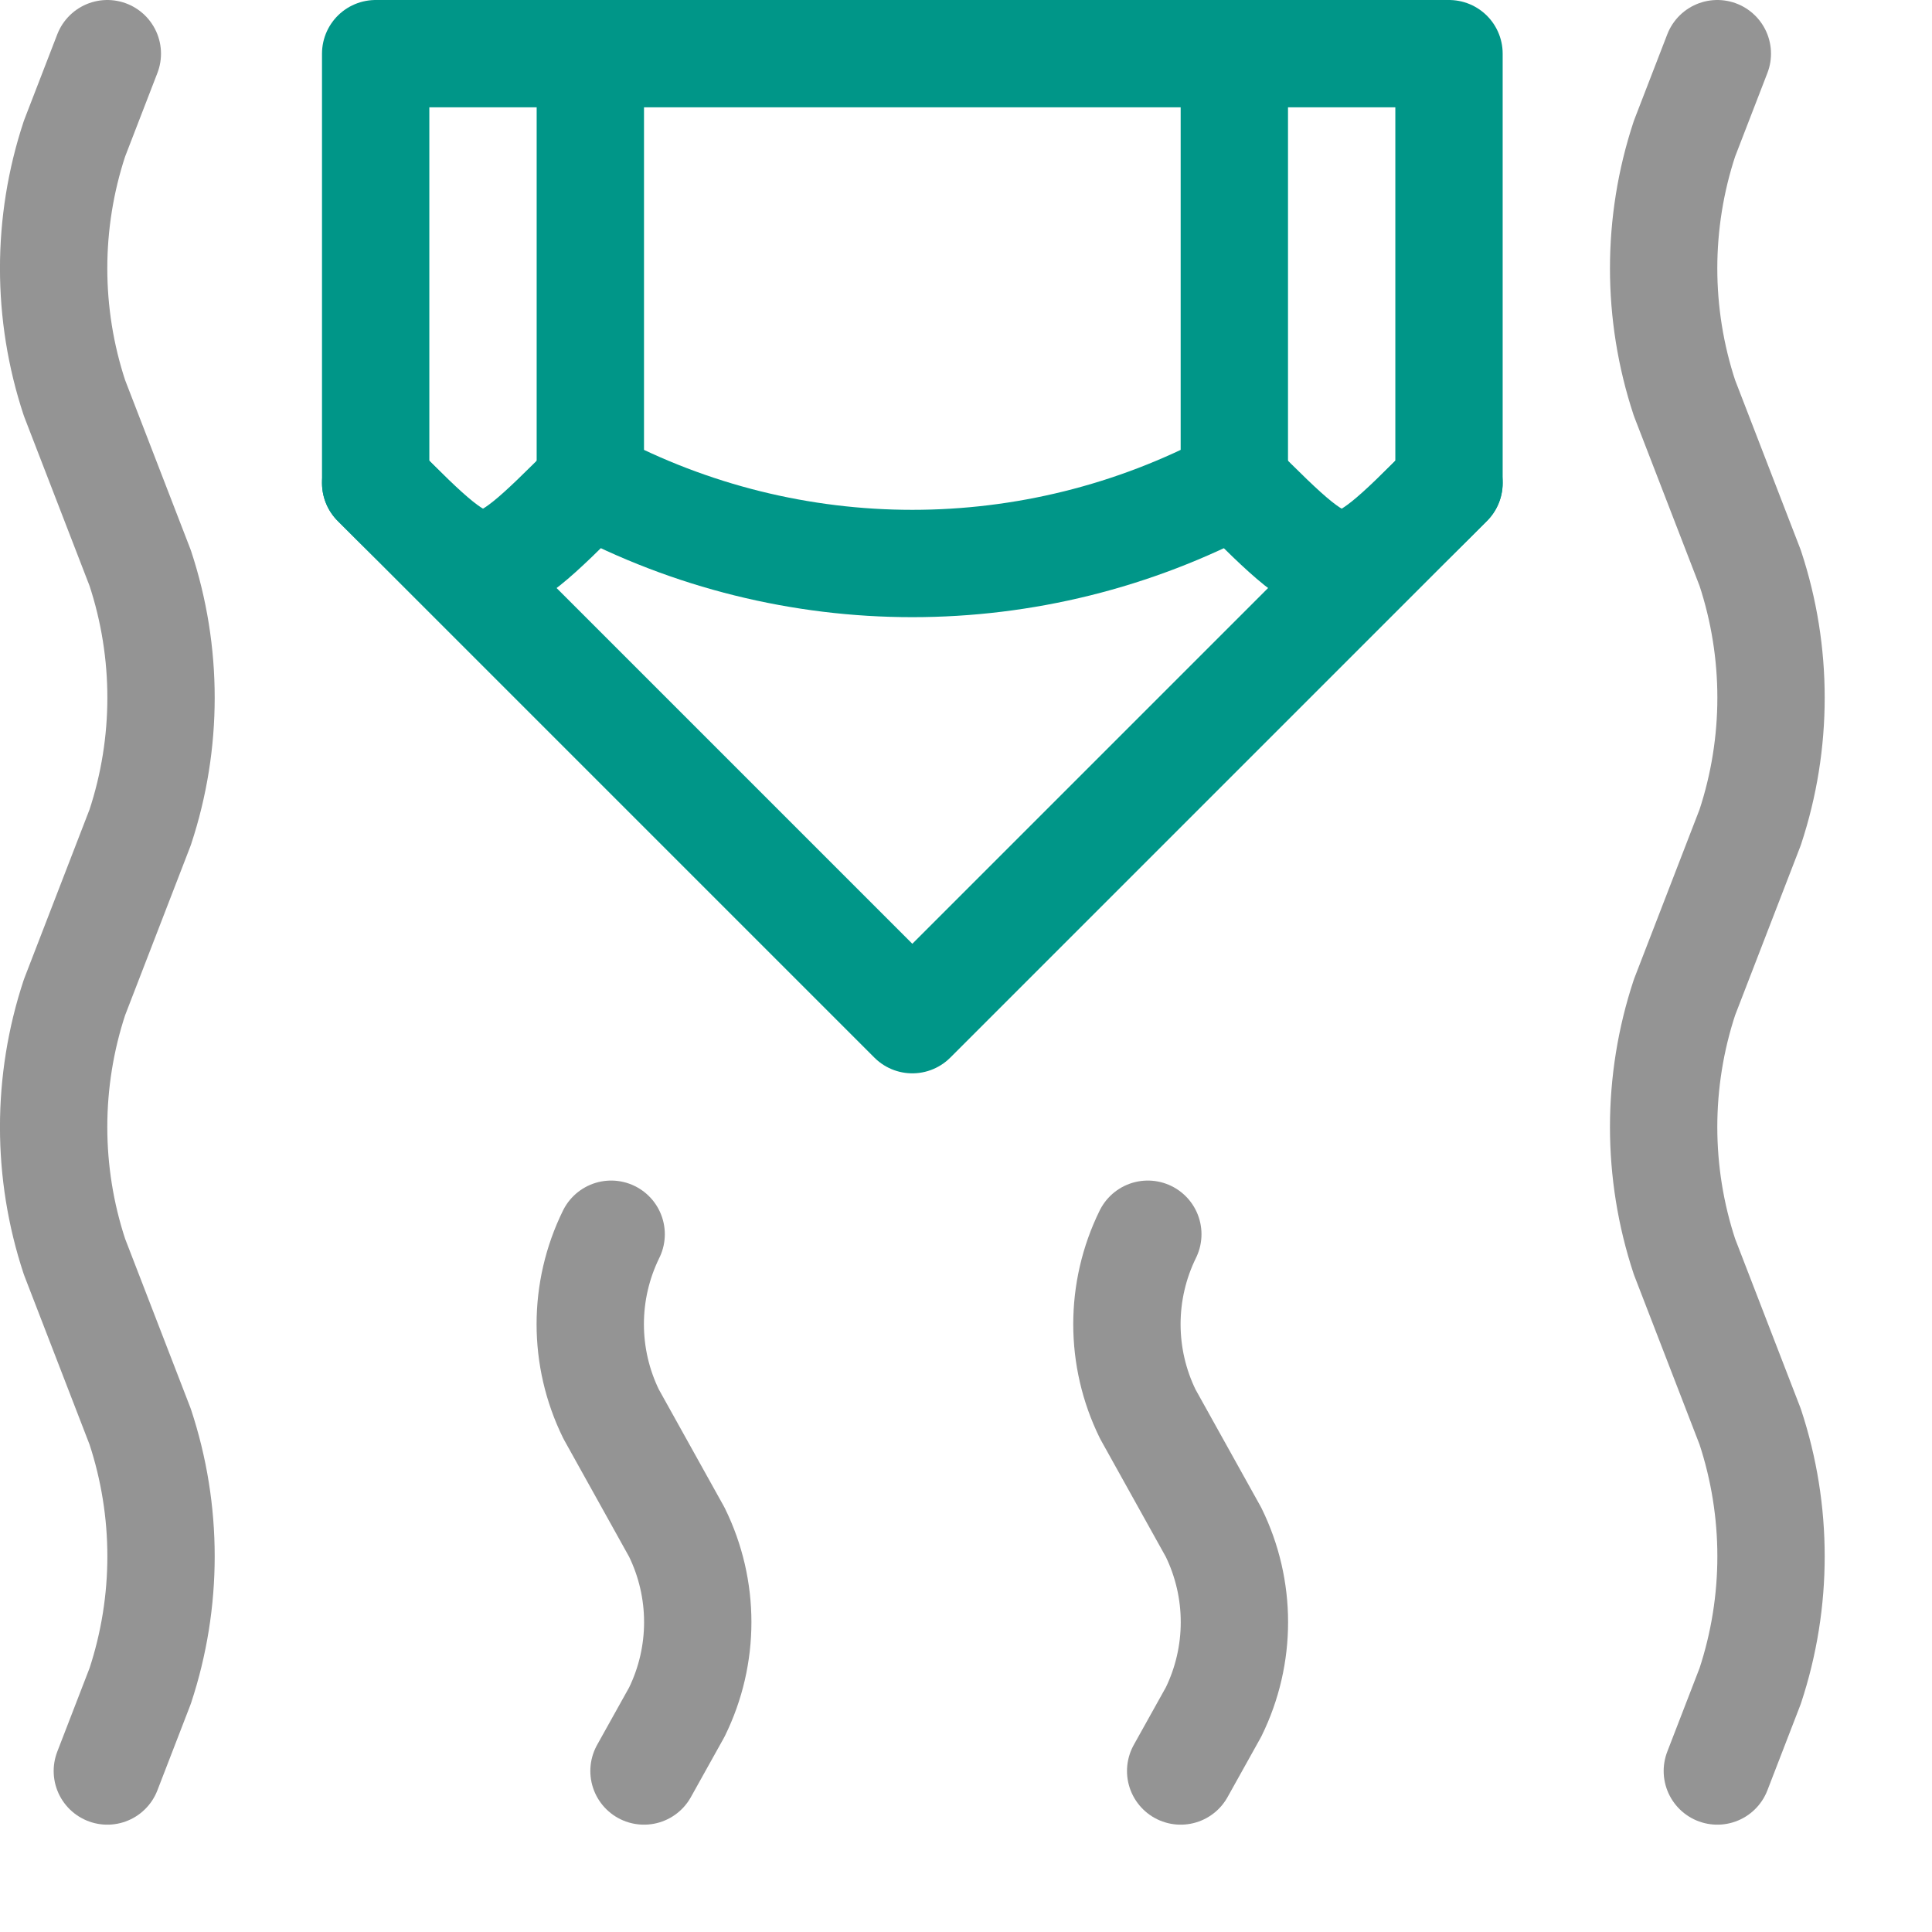
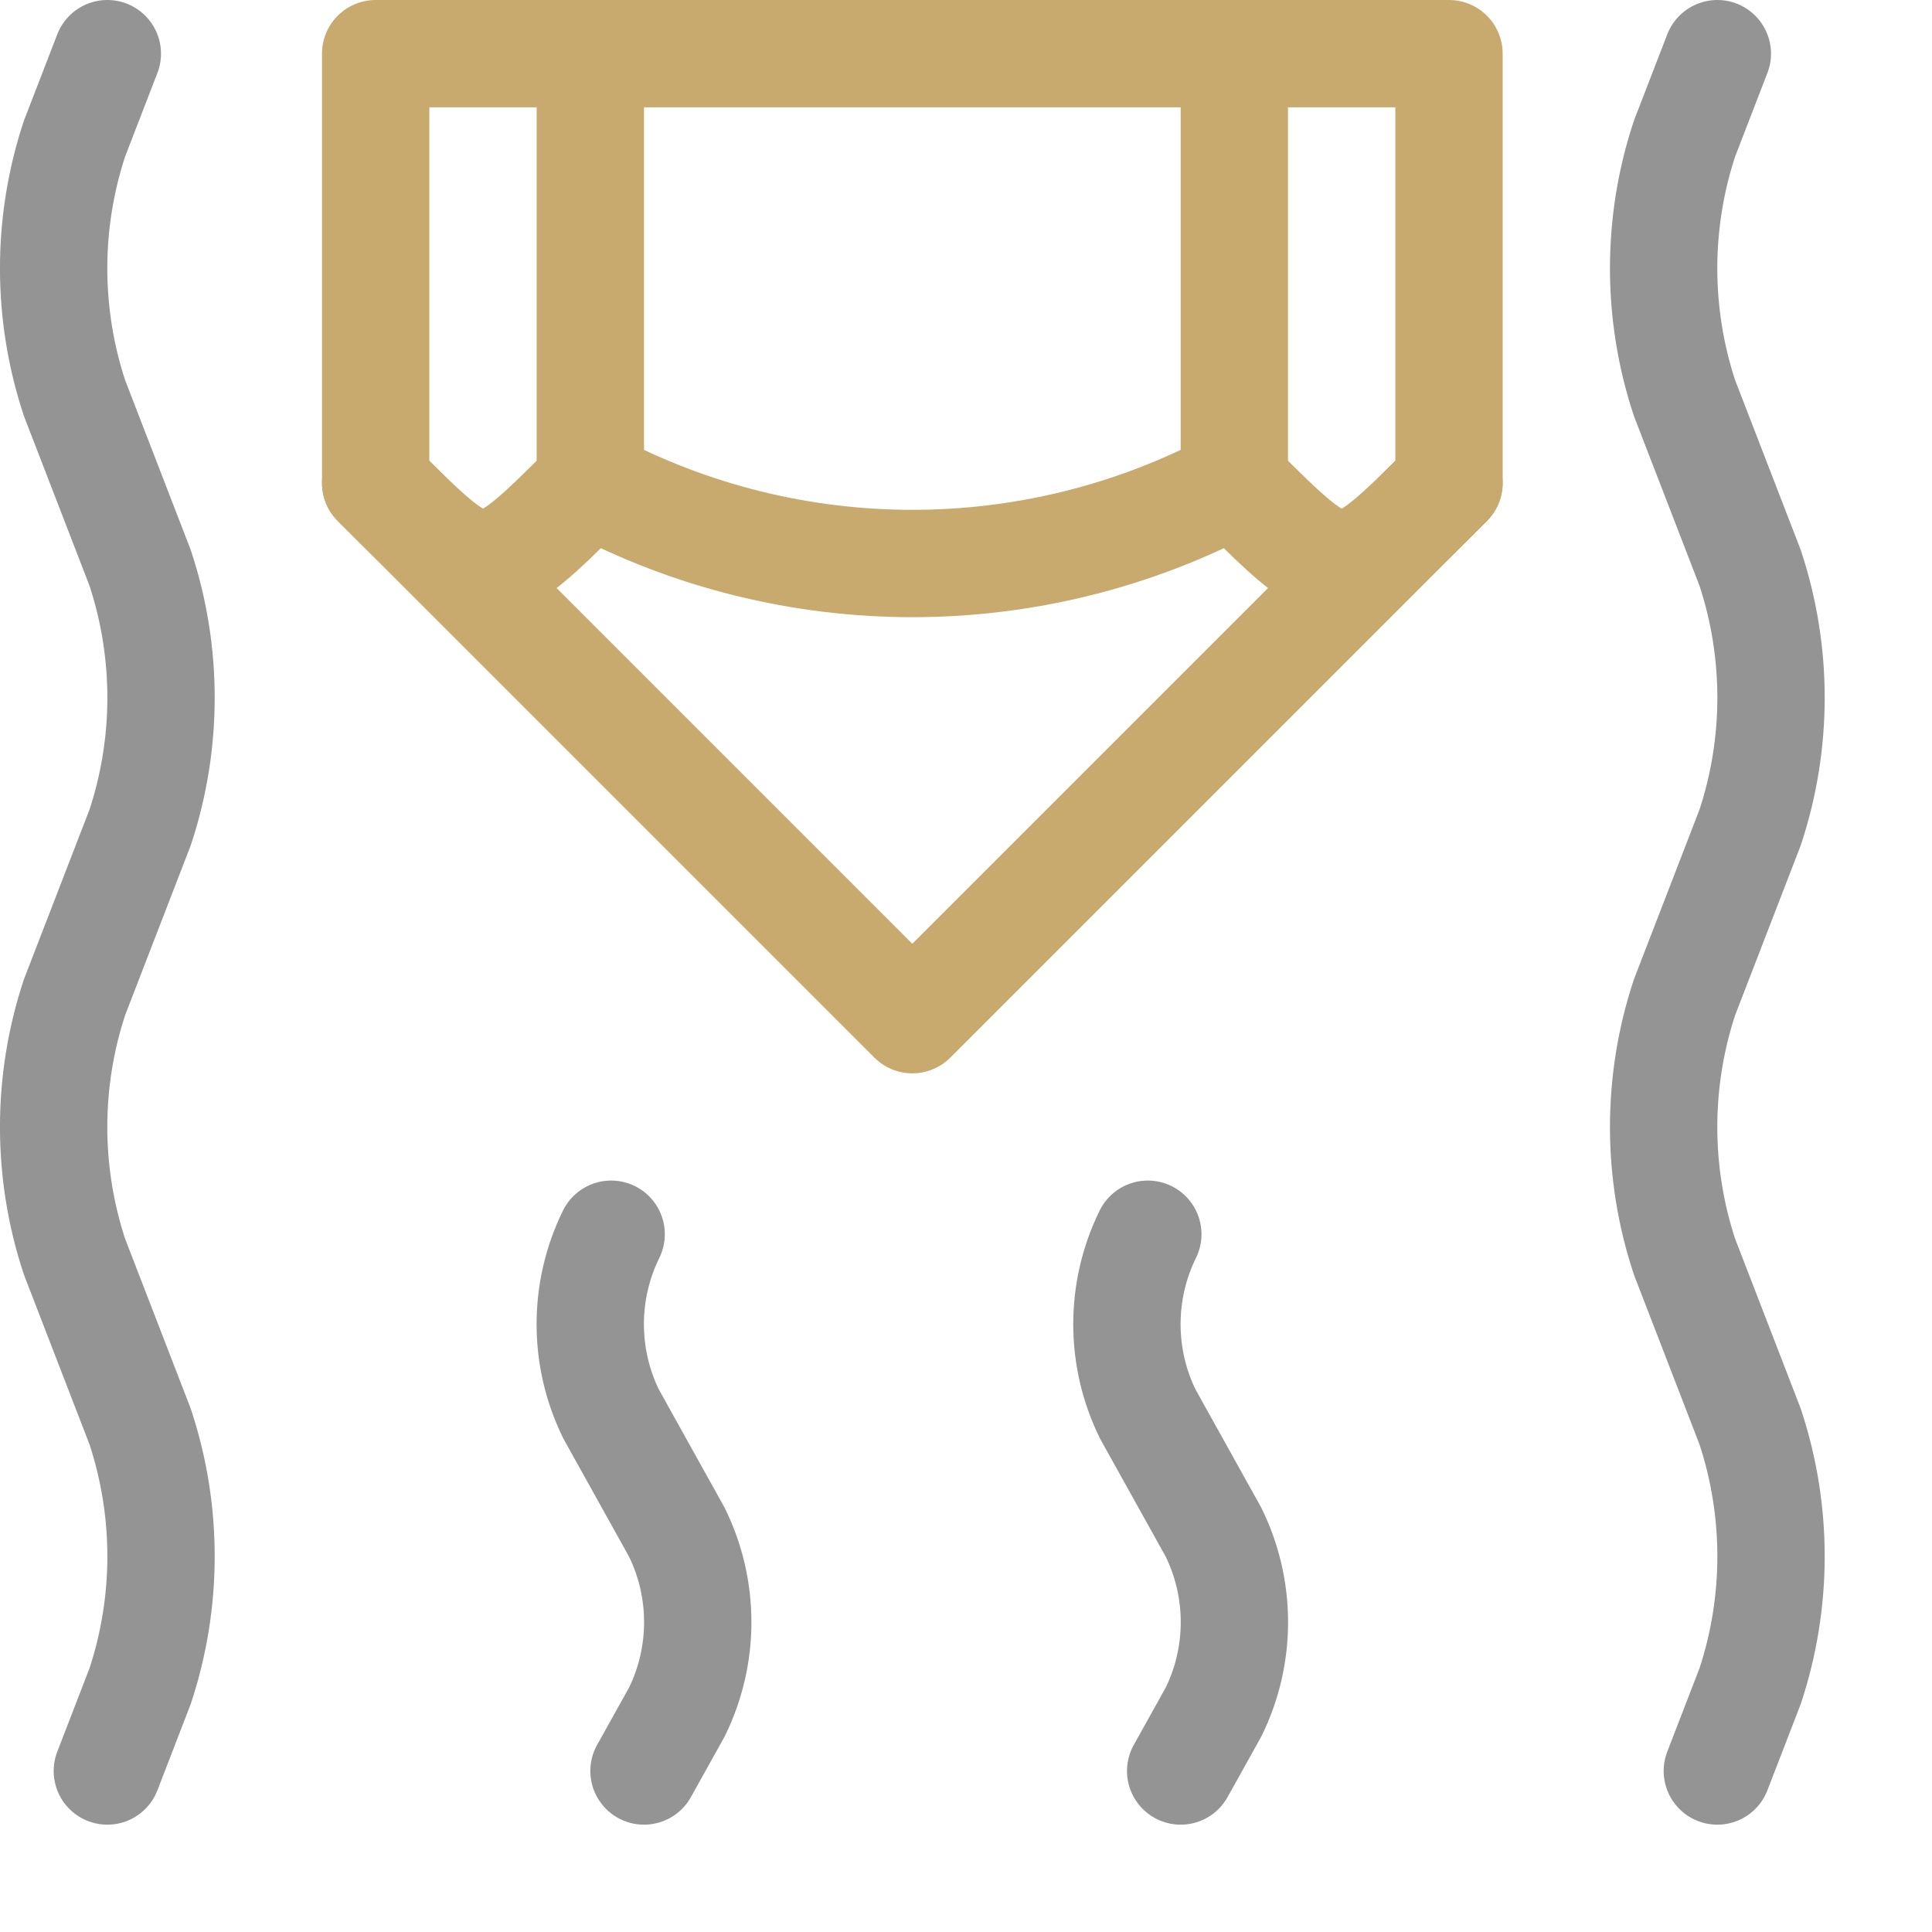
<svg xmlns="http://www.w3.org/2000/svg" width="18" height="18" viewBox="0 0 18 18">
  <path d="M1,16.5l.306-.792a3.853,3.853,0,0,0,0-2.416L.694,11.708a3.853,3.853,0,0,1,0-2.416l.612-1.584a3.853,3.853,0,0,0,0-2.416L.694,3.708a3.853,3.853,0,0,1,0-2.416L1,.5" style="fill:none;stroke:#949494;stroke-linecap:round;stroke-linejoin:round" />
  <path d="M6,16.5l.306-.549a1.9,1.9,0,0,0,0-1.676l-.612-1.1a1.9,1.9,0,0,1,0-1.676" style="fill:none;stroke:#949494;stroke-linecap:round;stroke-linejoin:round" />
  <path d="M11,16.5l.306-.549a1.9,1.9,0,0,0,0-1.676l-.612-1.1a1.9,1.9,0,0,1,0-1.676" style="fill:none;stroke:#949494;stroke-linecap:round;stroke-linejoin:round" />
  <path d="M16,16.5l.306-.792a3.853,3.853,0,0,0,0-2.416l-.612-1.584a3.853,3.853,0,0,1,0-2.416l.612-1.584a3.853,3.853,0,0,0,0-2.416l-.612-1.584a3.853,3.853,0,0,1,0-2.416L16,.5" style="fill:none;stroke:#949494;stroke-linecap:round;stroke-linejoin:round" />
-   <path d="M5.5,4.5c-1,1-1,1-2,0" style="fill:none;stroke:#009688;stroke-linecap:round;stroke-linejoin:round" />
-   <path d="M13.5,4.5c-1,1-1,1-2,0" style="fill:none;stroke:#009688;stroke-linecap:round;stroke-linejoin:round" />
-   <path d="M11.5.5v4a6.375,6.375,0,0,1-6,0V.5" style="fill:none;stroke:#009688;stroke-linecap:round;stroke-linejoin:round" />
-   <polygon points="3.5 0.5 13.5 0.5 13.5 4.5 8.5 9.5 3.5 4.5 3.5 0.5" style="fill:none;stroke:#009688;stroke-linecap:round;stroke-linejoin:round" />
+   <path d="M5.5,4.5c-1,1-1,1-2,0" style="fill:none;stroke:#C8A96E;stroke-linecap:round;stroke-linejoin:round" />
+   <path d="M13.5,4.5c-1,1-1,1-2,0" style="fill:none;stroke:#C8A96E;stroke-linecap:round;stroke-linejoin:round" />
+   <path d="M11.5.5v4a6.375,6.375,0,0,1-6,0V.5" style="fill:none;stroke:#C8A96E;stroke-linecap:round;stroke-linejoin:round" />
+   <polygon points="3.5 0.5 13.5 0.5 13.5 4.5 8.5 9.5 3.5 4.5 3.5 0.5" style="fill:none;stroke:#C8A96E;stroke-linecap:round;stroke-linejoin:round" />
</svg>
